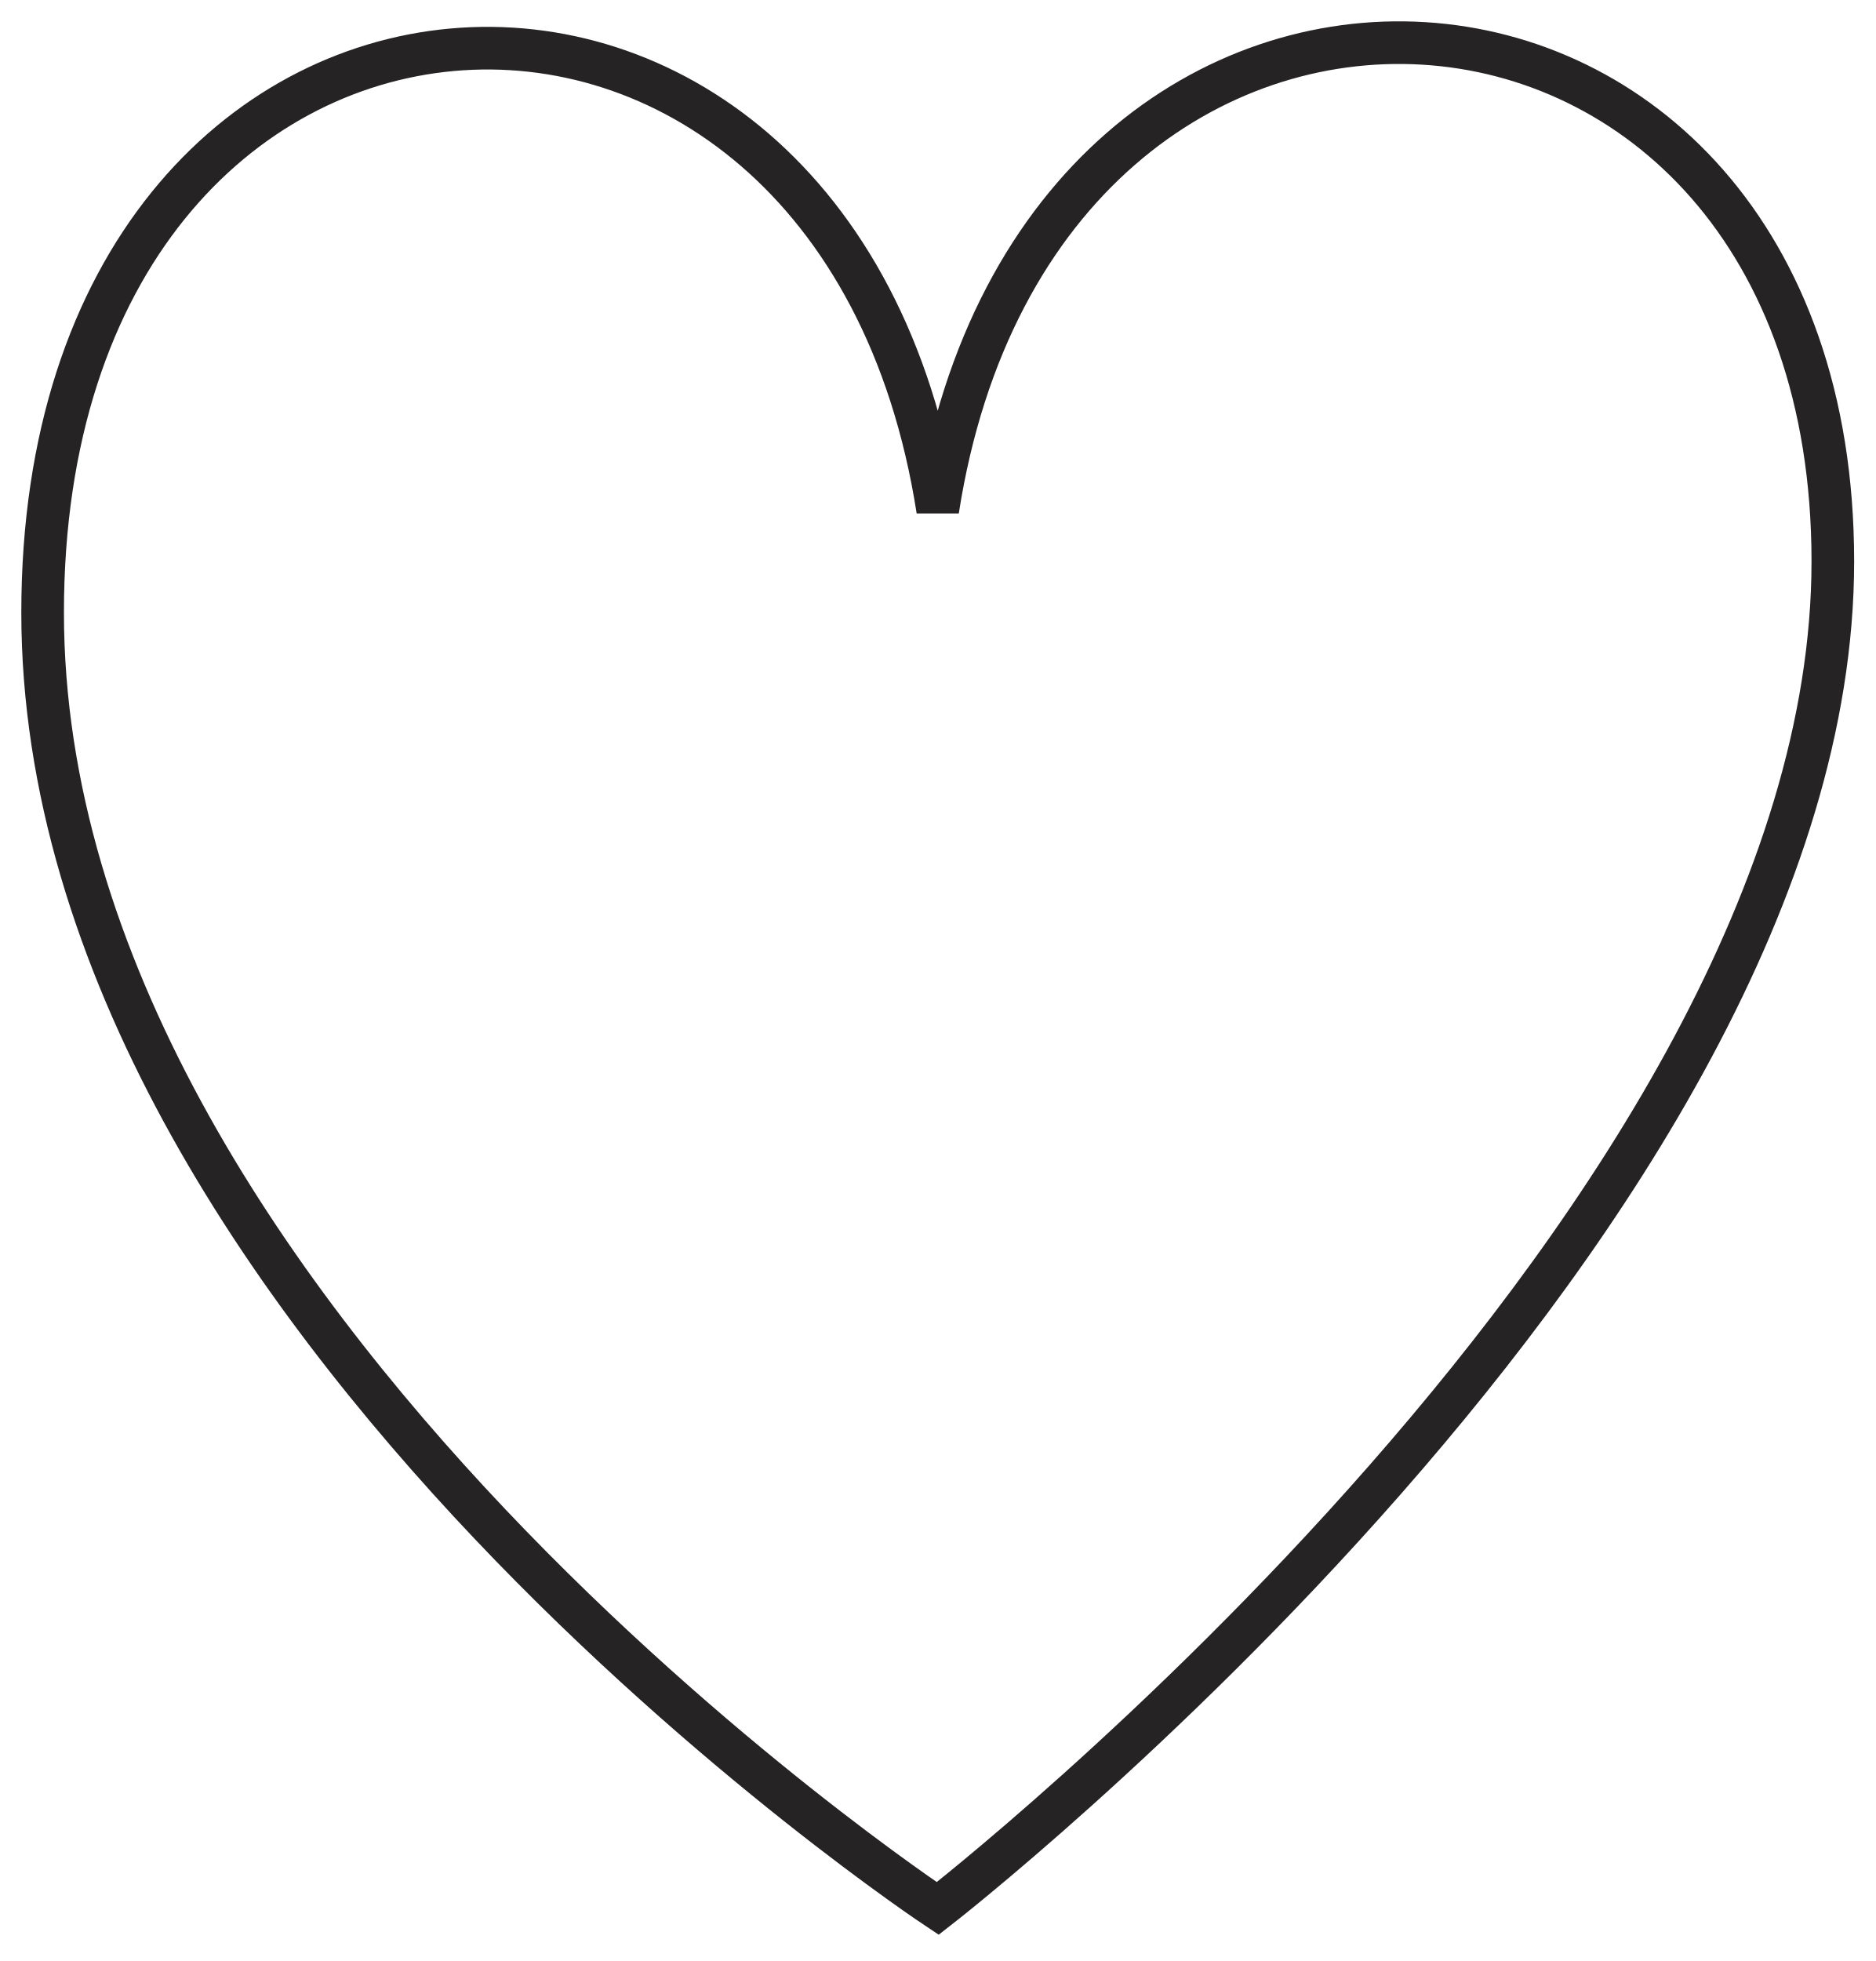
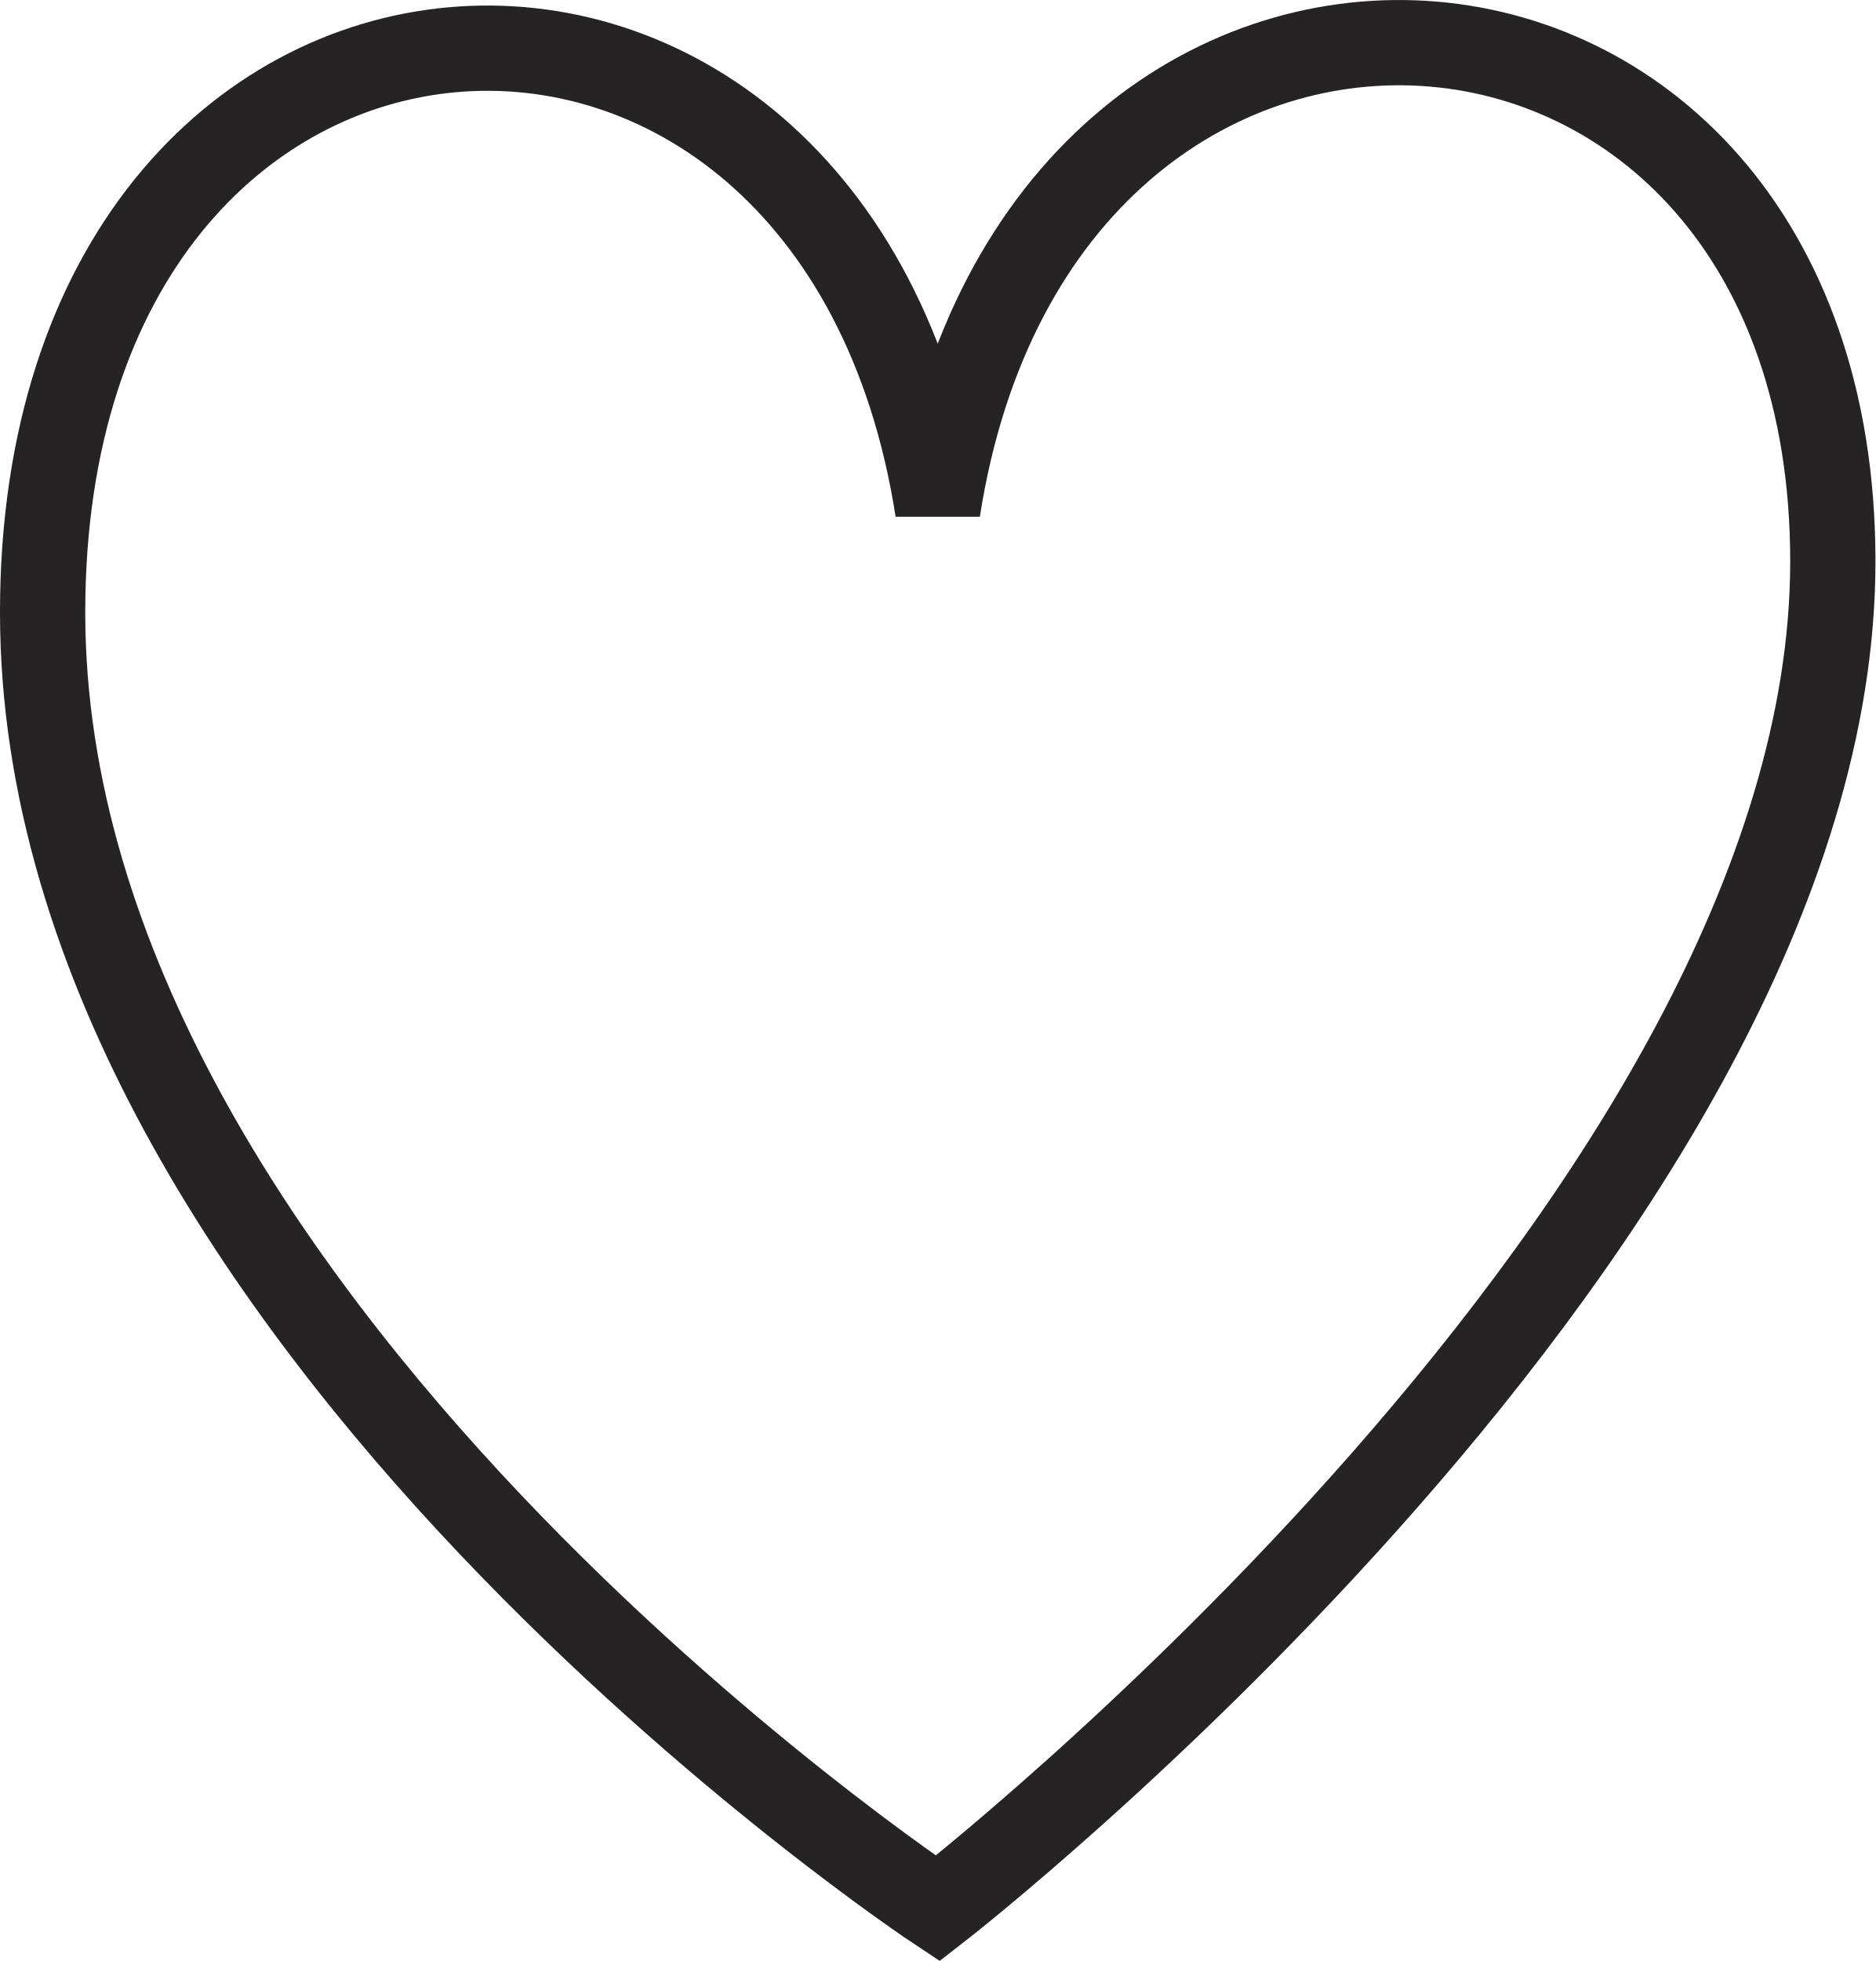
<svg xmlns="http://www.w3.org/2000/svg" width="44px" height="46px" viewBox="0 0 44 46" version="1.1">
-   <description>Created with Sketch.</description>
  <defs />
  <g id="Welcome" stroke="none" stroke-width="1" fill="none" fill-rule="evenodd">
-     <g id="Nav" transform="translate(-20, -1092)" stroke="#252324">
-       <g id="krasota-i-zdorove" transform="translate(21, 1093)">
+     <g id="Nav-2" transform="translate(-20, -1002)" stroke="#252324" stroke-width="2">
+       <g id="krasota-i-zdorove" transform="translate(21, 1003)">
        <path d="M21,43.768 C21,43.768 42,27.468 42,12.168 C42,-3.232 23.4,-4.432 21,10.968 C18.6,-4.432 0,-3.232 0,13.368 C0,29.868 21,43.768 21,43.768 L21,43.768 Z" id="Shape" />
      </g>
    </g>
  </g>
</svg>
